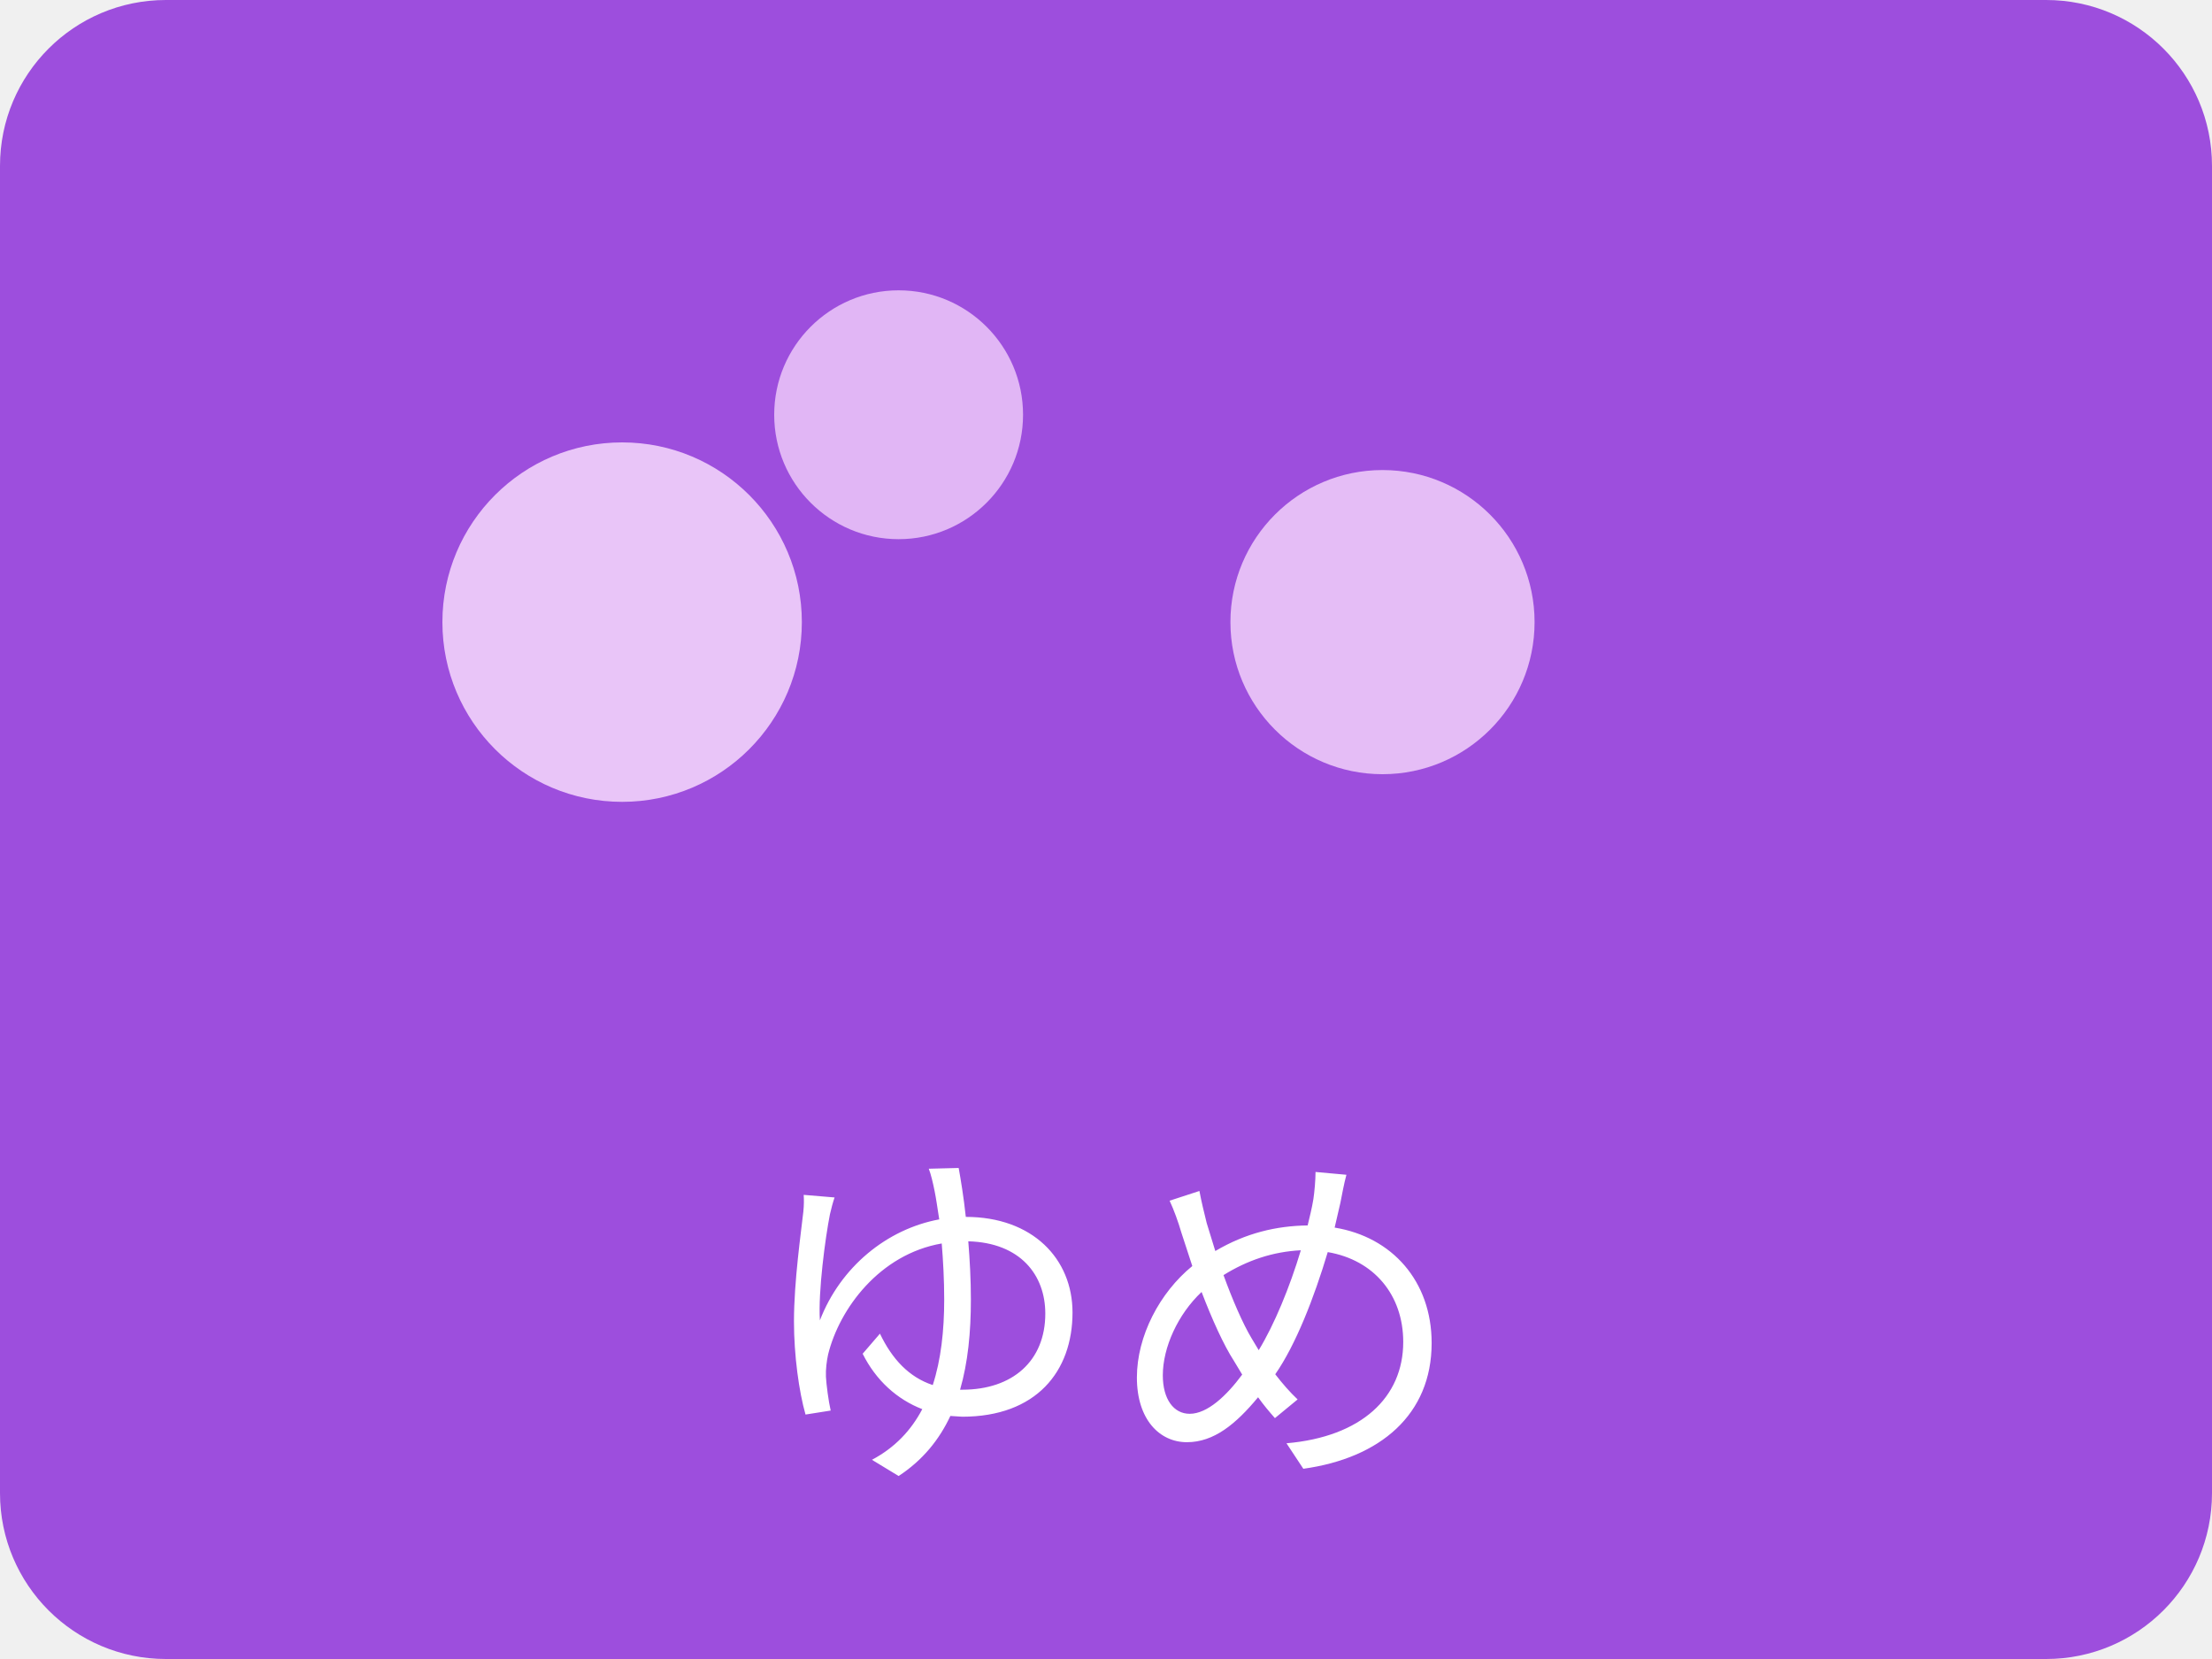
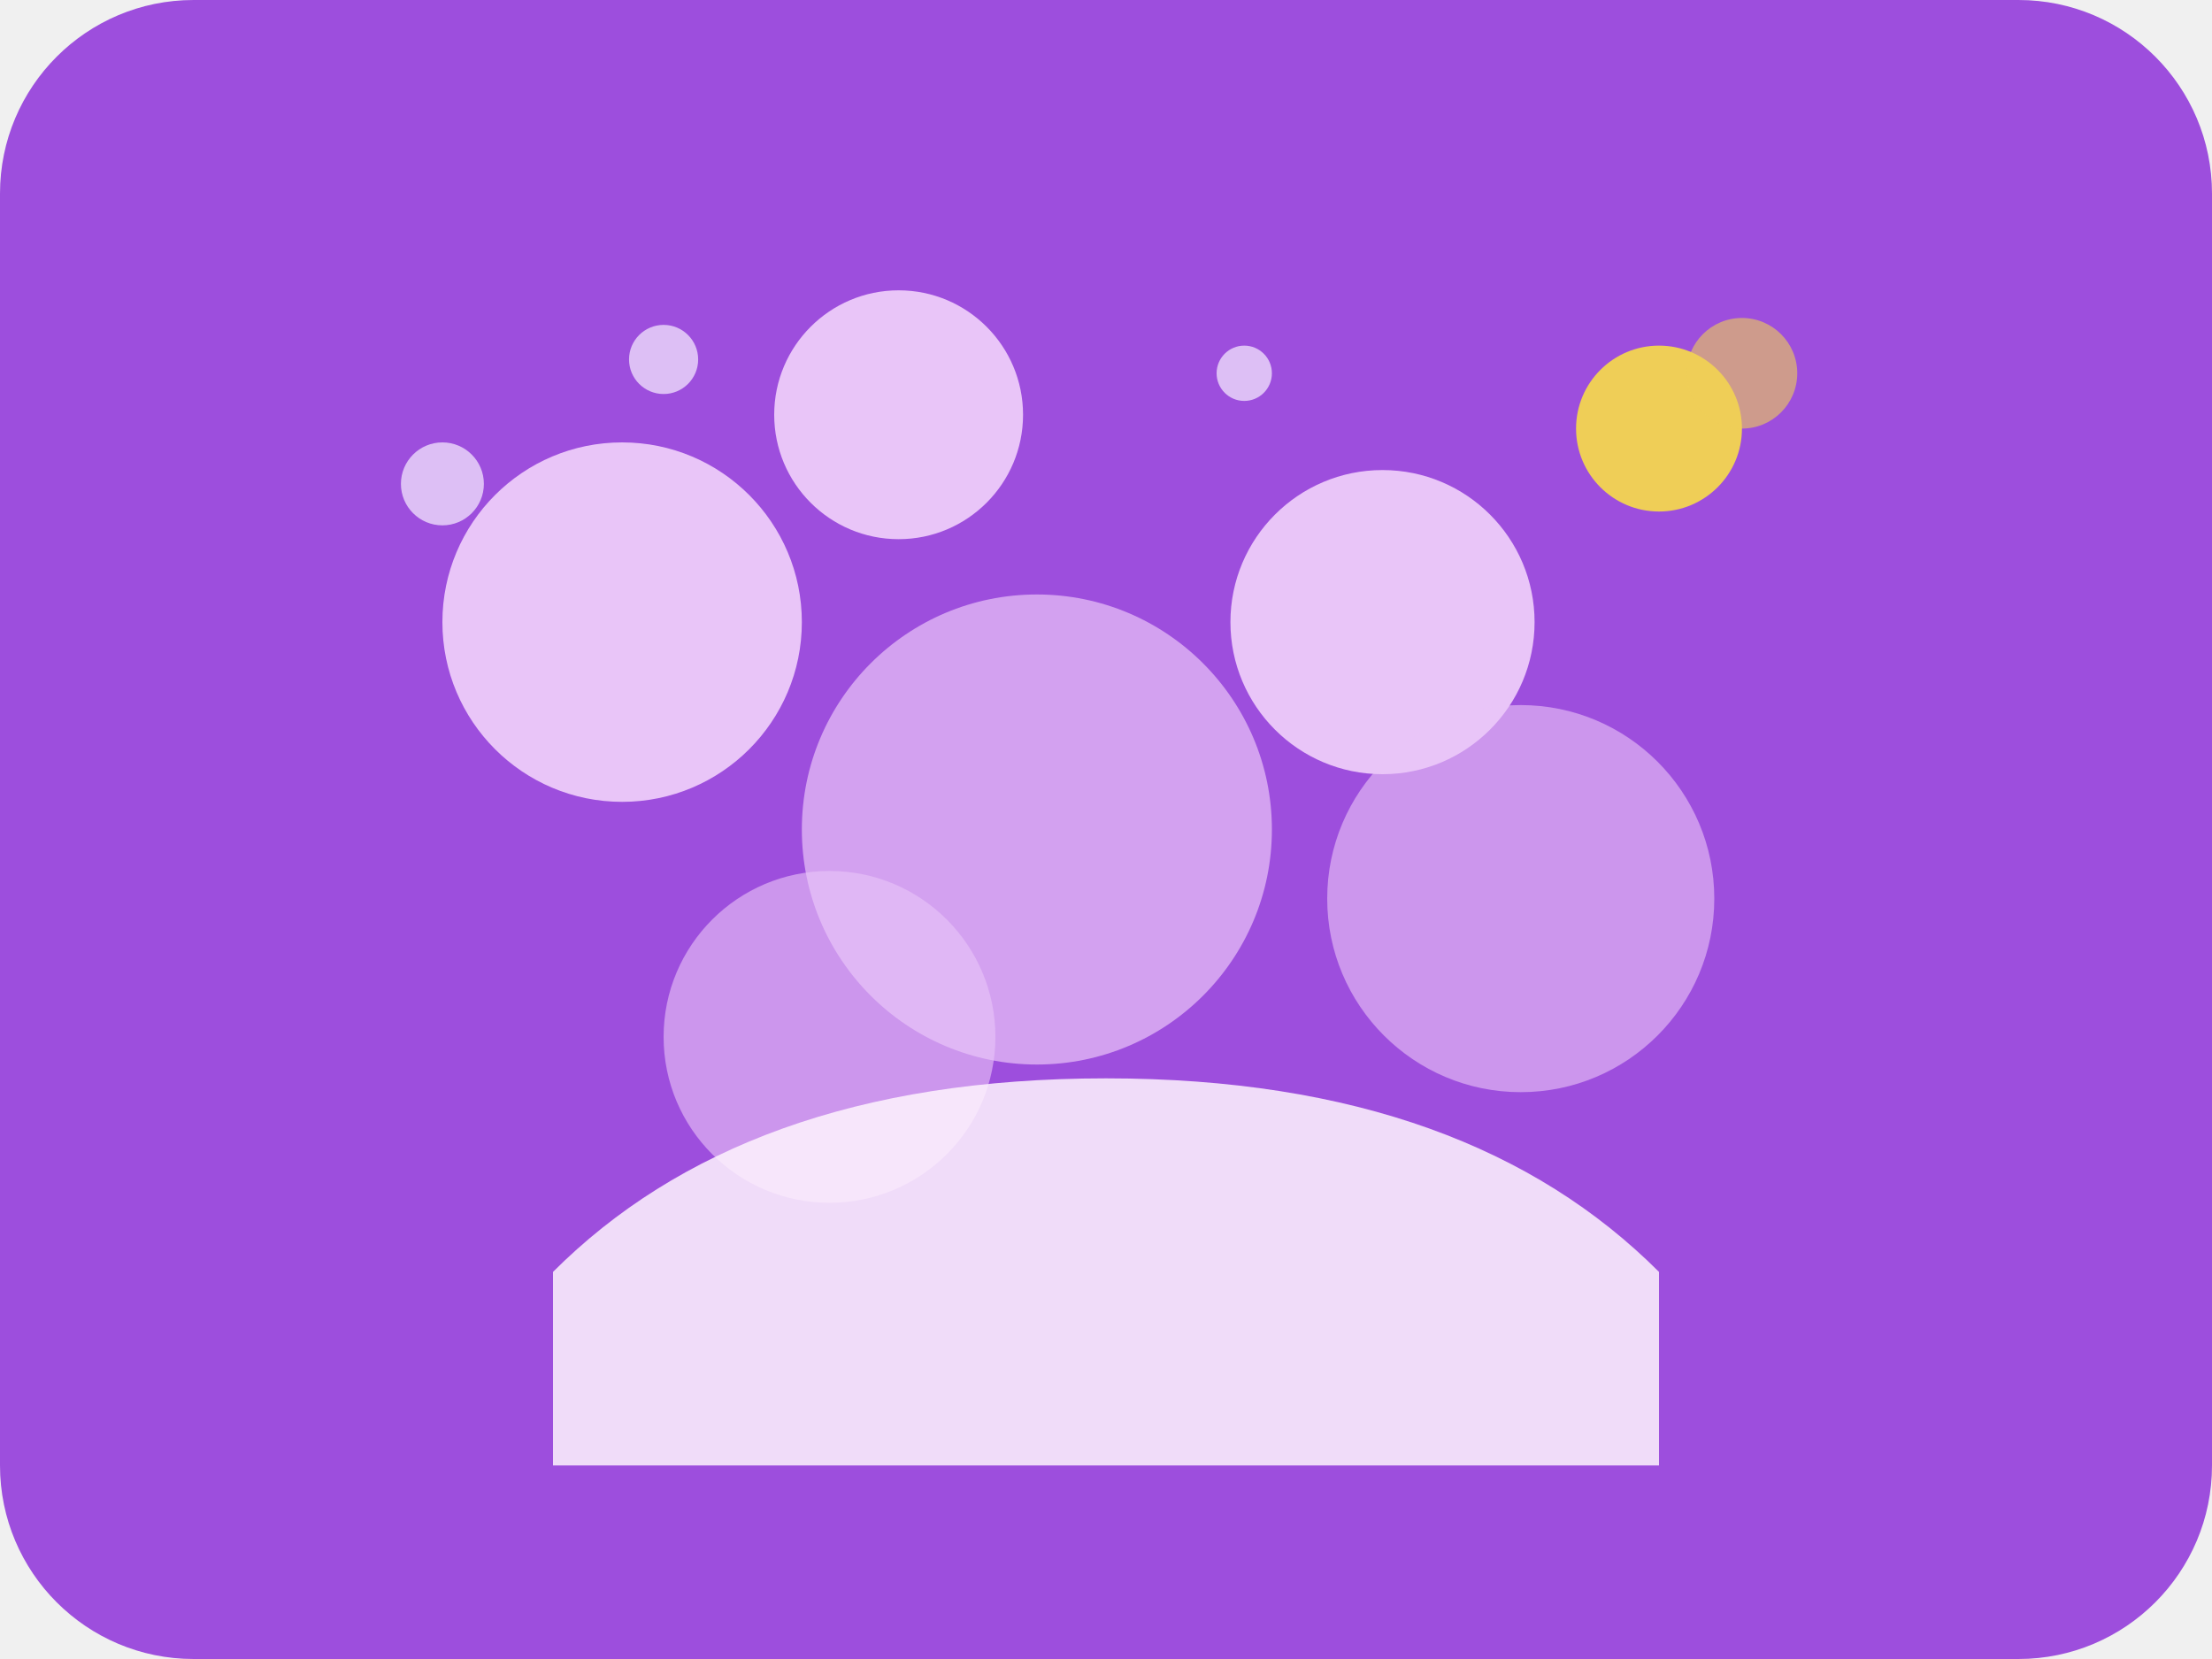
<svg xmlns="http://www.w3.org/2000/svg" viewBox="0 0 320 240">
-   <rect width="320" height="240" fill="#9D4EDD" rx="24" />
-   <circle cx="90" cy="90" r="26" fill="#FDE2FF" opacity="0.8" />
-   <circle cx="130" cy="60" r="18" fill="#FDE2FF" opacity="0.7" />
-   <circle cx="200" cy="90" r="22" fill="#FDE2FF" opacity="0.75" />
-   <text x="50%" y="80%" dominant-baseline="middle" text-anchor="middle" font-family="Noto Sans JP, sans-serif" font-size="52" fill="#fff">ゆめ</text>
+   <rect width="320" height="240" fill="#9D4EDD" rx="28" />
+   <g fill="#FDE2FF" opacity="0.8">
+     <circle cx="90" cy="90" r="26" />
+     <circle cx="130" cy="60" r="18" />
+     <circle cx="200" cy="90" r="22" />
+     <circle cx="150" cy="120" r="34" opacity="0.7" />
+     <circle cx="220" cy="130" r="28" opacity="0.6" />
+     <circle cx="120" cy="150" r="24" opacity="0.6" />
+   </g>
+   <g fill="#FFF4FE" opacity="0.85">
+     <path d="M80 184c18-18 44-28 80-28s62 10 80 28v28H80z" />
+   </g>
+   <g fill="#FEE440" opacity="0.85">
+     <circle cx="240" cy="62" r="12" />
+     <circle cx="252" cy="54" r="8" opacity="0.6" />
+   </g>
+   <g fill="#F8F0FF" opacity="0.7">
+     <circle cx="64" cy="70" r="6" />
+     <circle cx="96" cy="52" r="5" />
+     <circle cx="180" cy="54" r="4" />
+   </g>
</svg>
